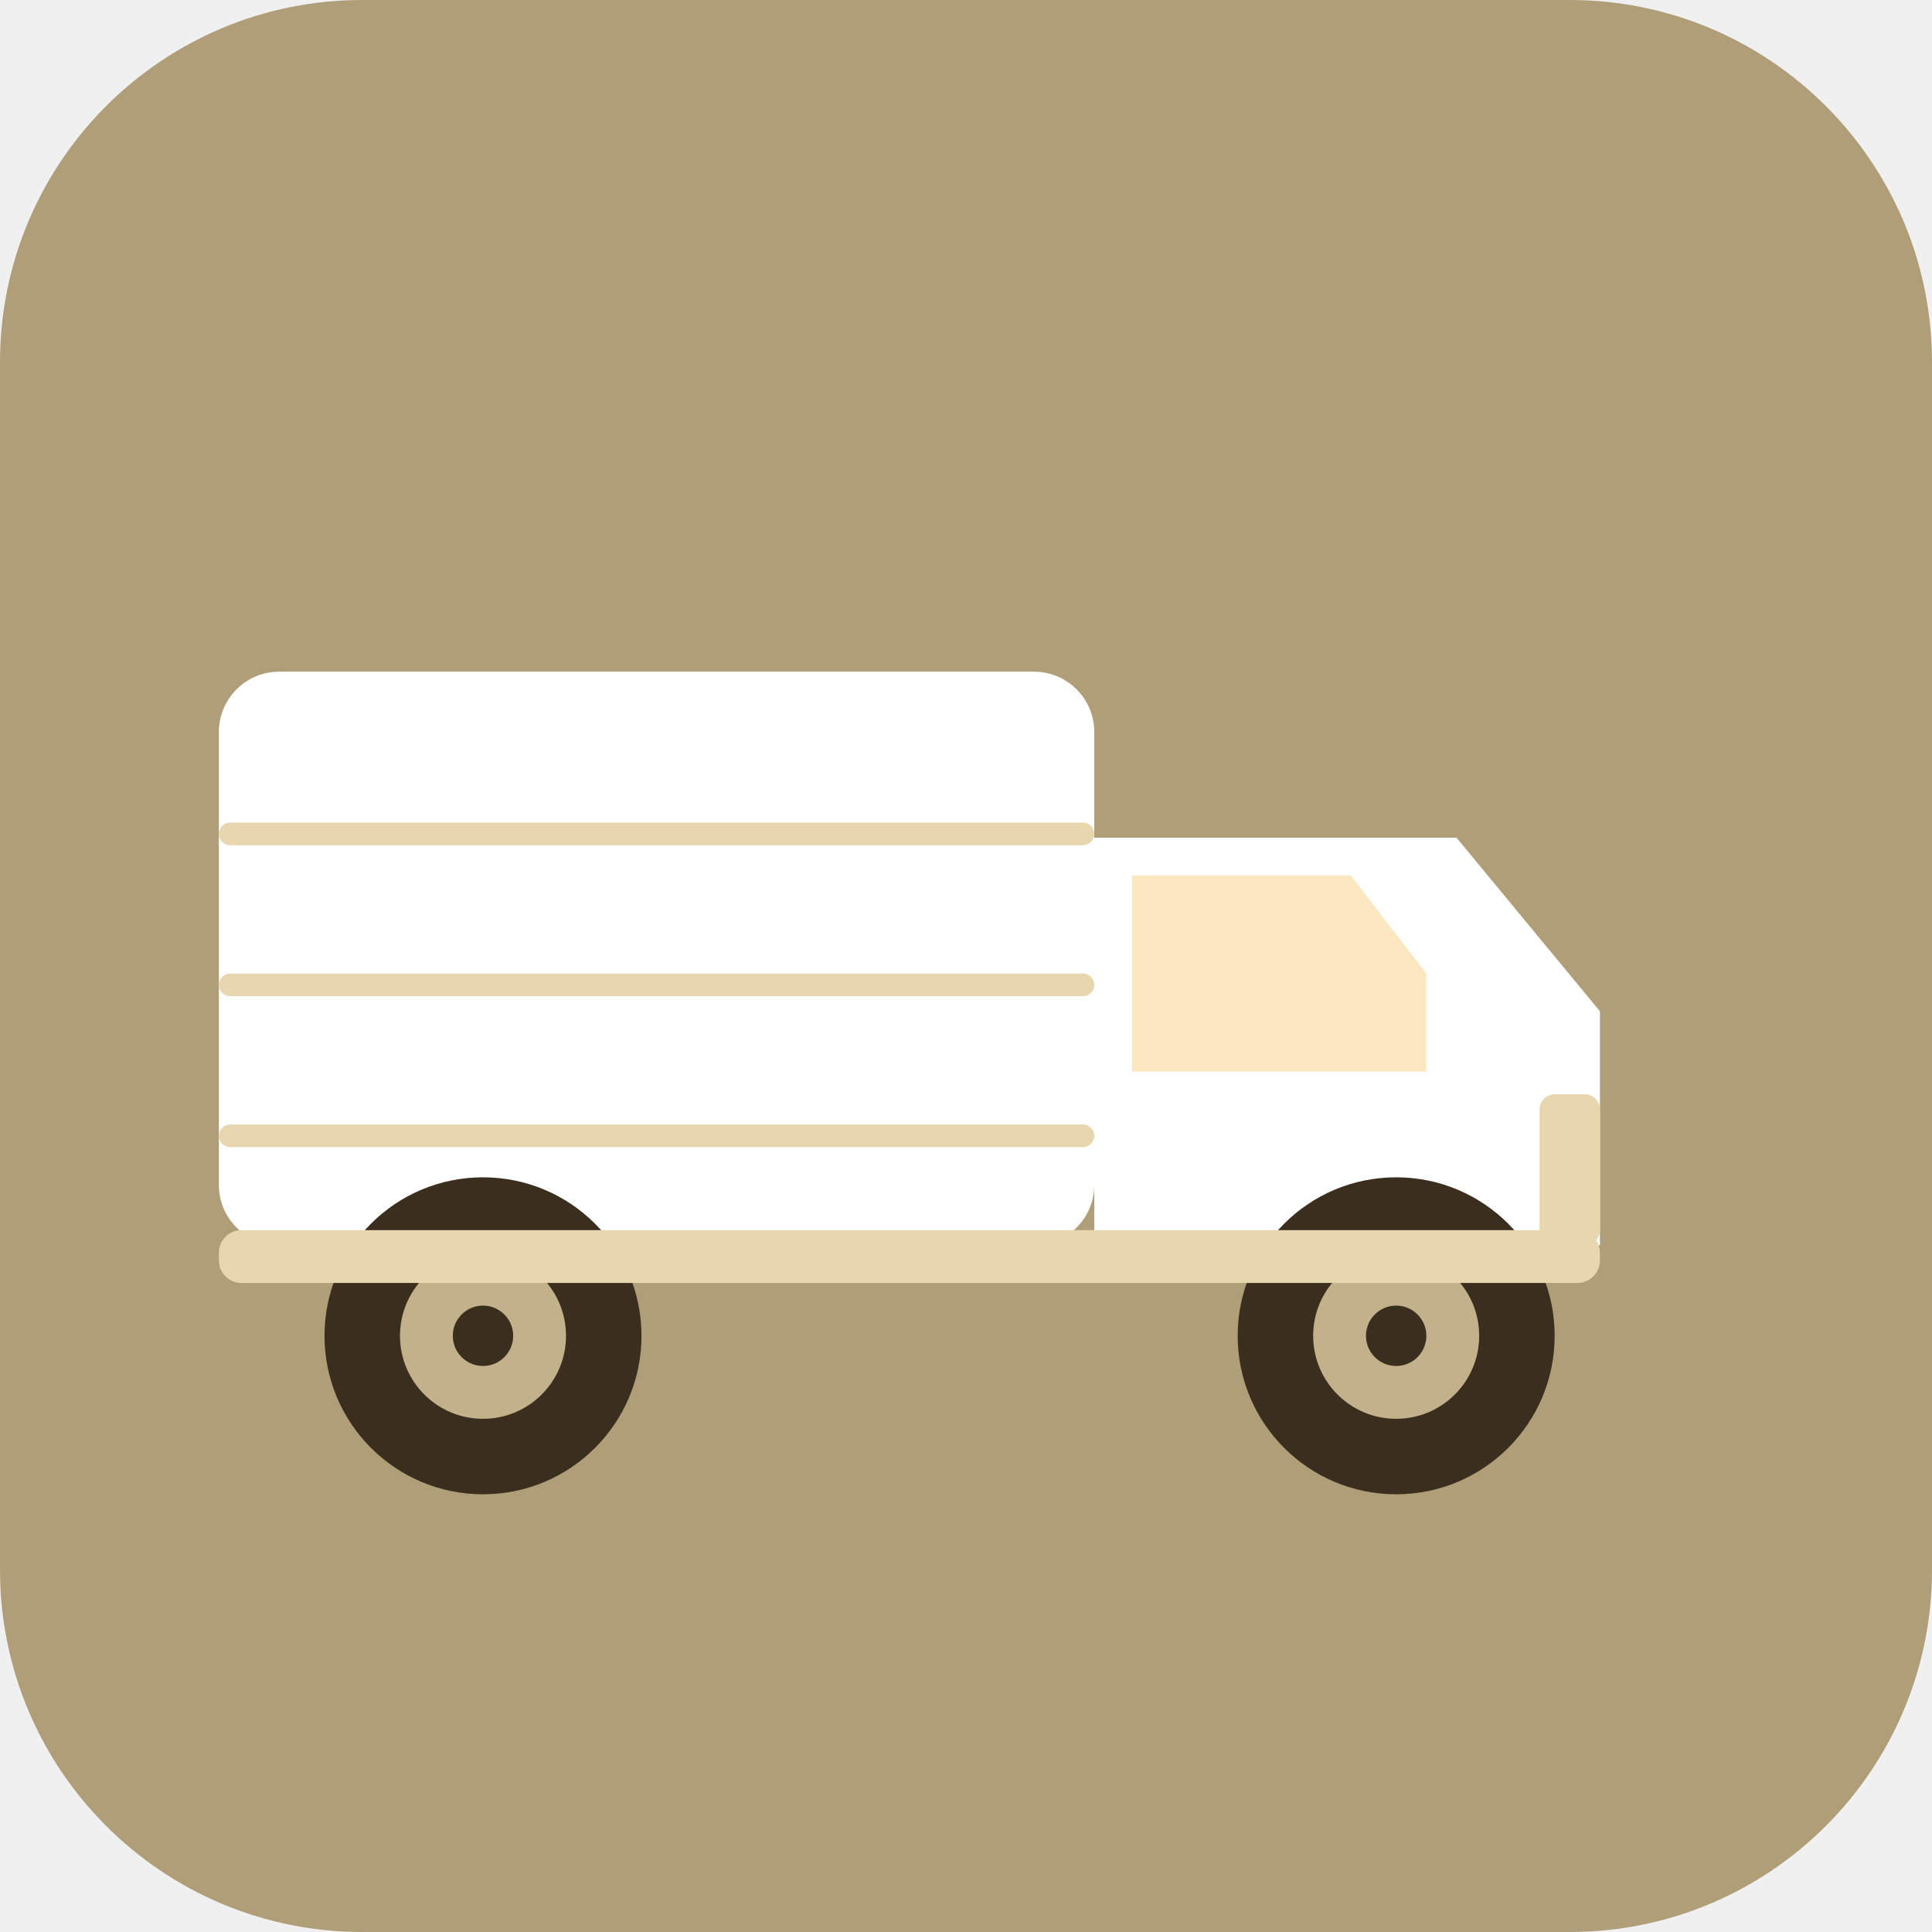
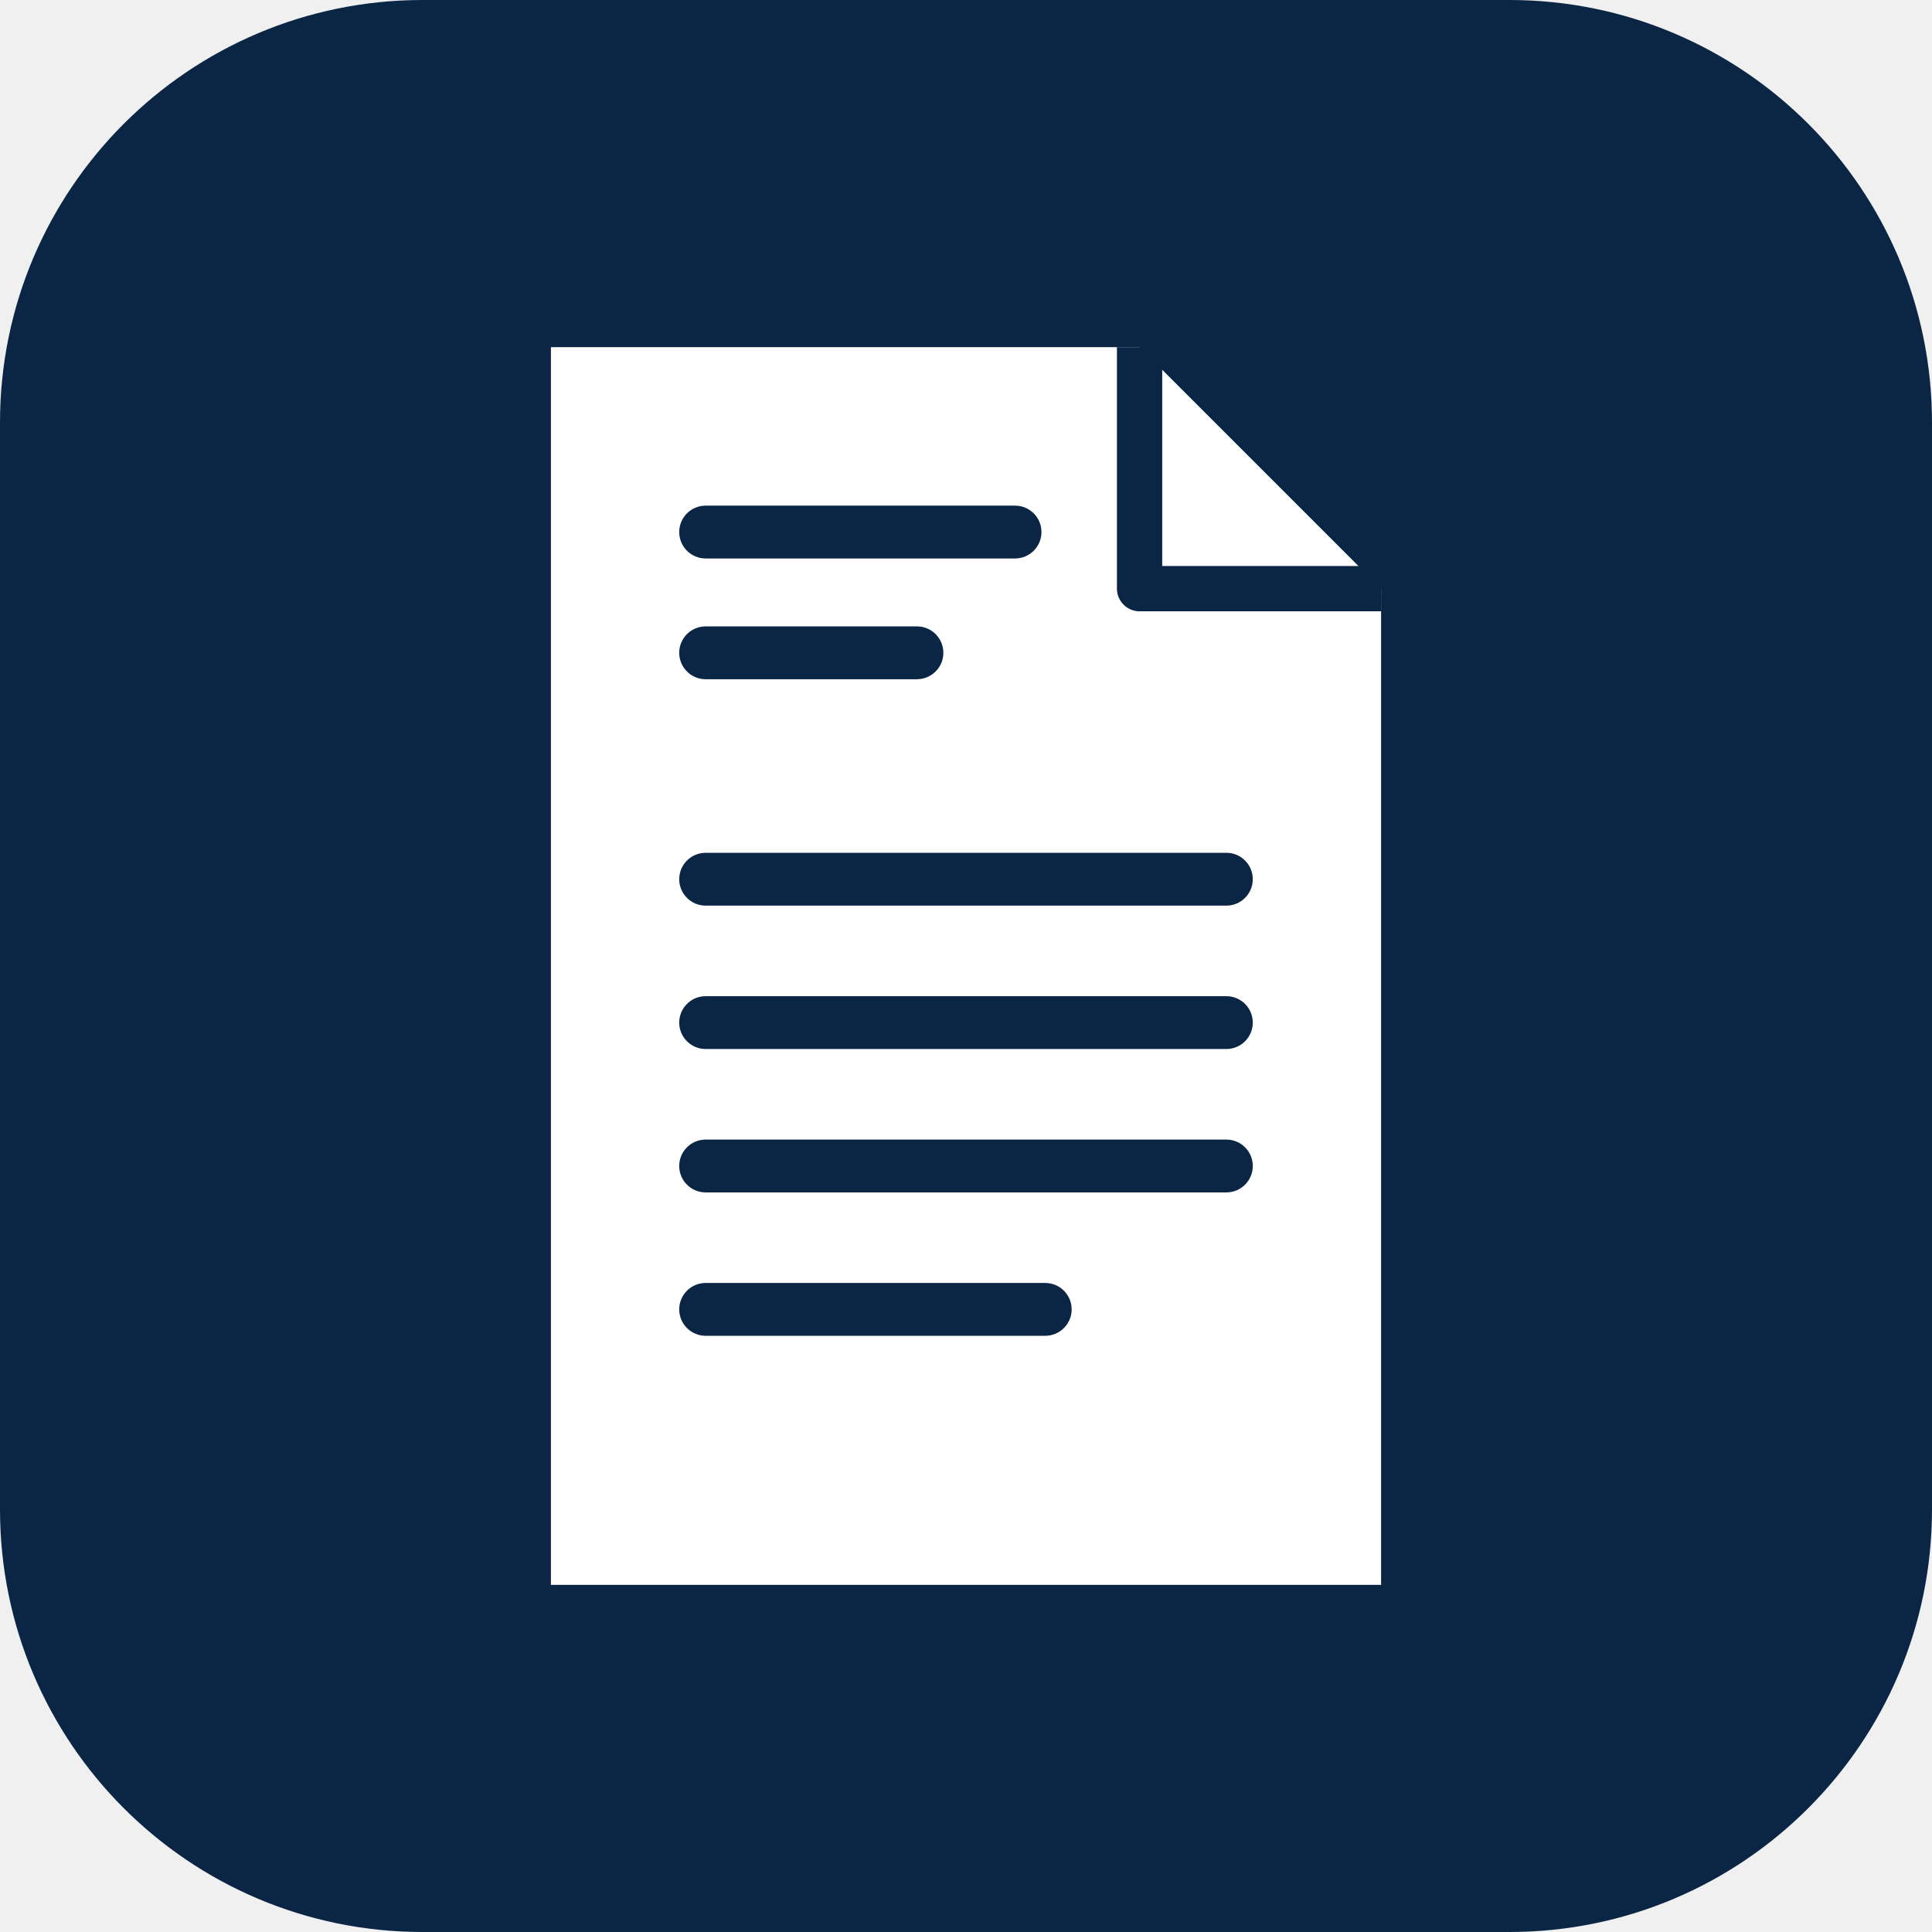
<svg xmlns="http://www.w3.org/2000/svg" viewBox="0 0 512 512">
-   <rect width="512" height="512" rx="96" fill="#af9e78" />
-   <rect x="58" y="178" width="232" height="152" rx="16" fill="white" />
-   <rect x="58" y="218" width="232" height="6" rx="3" fill="#e8d6ae" />
-   <rect x="58" y="258" width="232" height="6" rx="3" fill="#e8d6ae" />
-   <rect x="58" y="298" width="232" height="6" rx="3" fill="#e8d6ae" />
-   <path d="M290 222 L290 330 L424 330 L424 268 L386 222 Z" fill="white" />
-   <path d="M300 232 L300 284 L378 284 L378 258 L358 232 Z" fill="#fbe8c0" />
-   <circle cx="128" cy="354" r="42" fill="#3a2e1e" />
-   <circle cx="128" cy="354" r="22" fill="#c2b18a" />
-   <circle cx="128" cy="354" r="8" fill="#3a2e1e" />
-   <circle cx="370" cy="354" r="42" fill="#3a2e1e" />
-   <circle cx="370" cy="354" r="22" fill="#c2b18a" />
-   <circle cx="370" cy="354" r="8" fill="#3a2e1e" />
-   <rect x="58" y="326" width="366" height="14" rx="6" fill="#e8d6ae" />
-   <rect x="408" y="290" width="16" height="40" rx="4" fill="#e8d6ae" />
+   <rect width="512" height="512" rx="112" fill="#0B2545" />
+   <path d="M146 92 H302 L366 156 V420 H146 Z" fill="#ffffff" />
+   <path d="M302 92 V156 H366" fill="none" stroke="#0B2545" stroke-width="12" stroke-linejoin="round" />
+   <rect x="180" y="134" width="96" height="14" rx="7" fill="#0B2545" />
+   <rect x="180" y="166" width="70" height="14" rx="7" fill="#0B2545" />
+   <rect x="180" y="226" width="152" height="14" rx="7" fill="#0B2545" />
+   <rect x="180" y="264" width="152" height="14" rx="7" fill="#0B2545" />
+   <rect x="180" y="302" width="152" height="14" rx="7" fill="#0B2545" />
+   <rect x="180" y="340" width="104" height="14" rx="7" fill="#0B2545" />
</svg>
